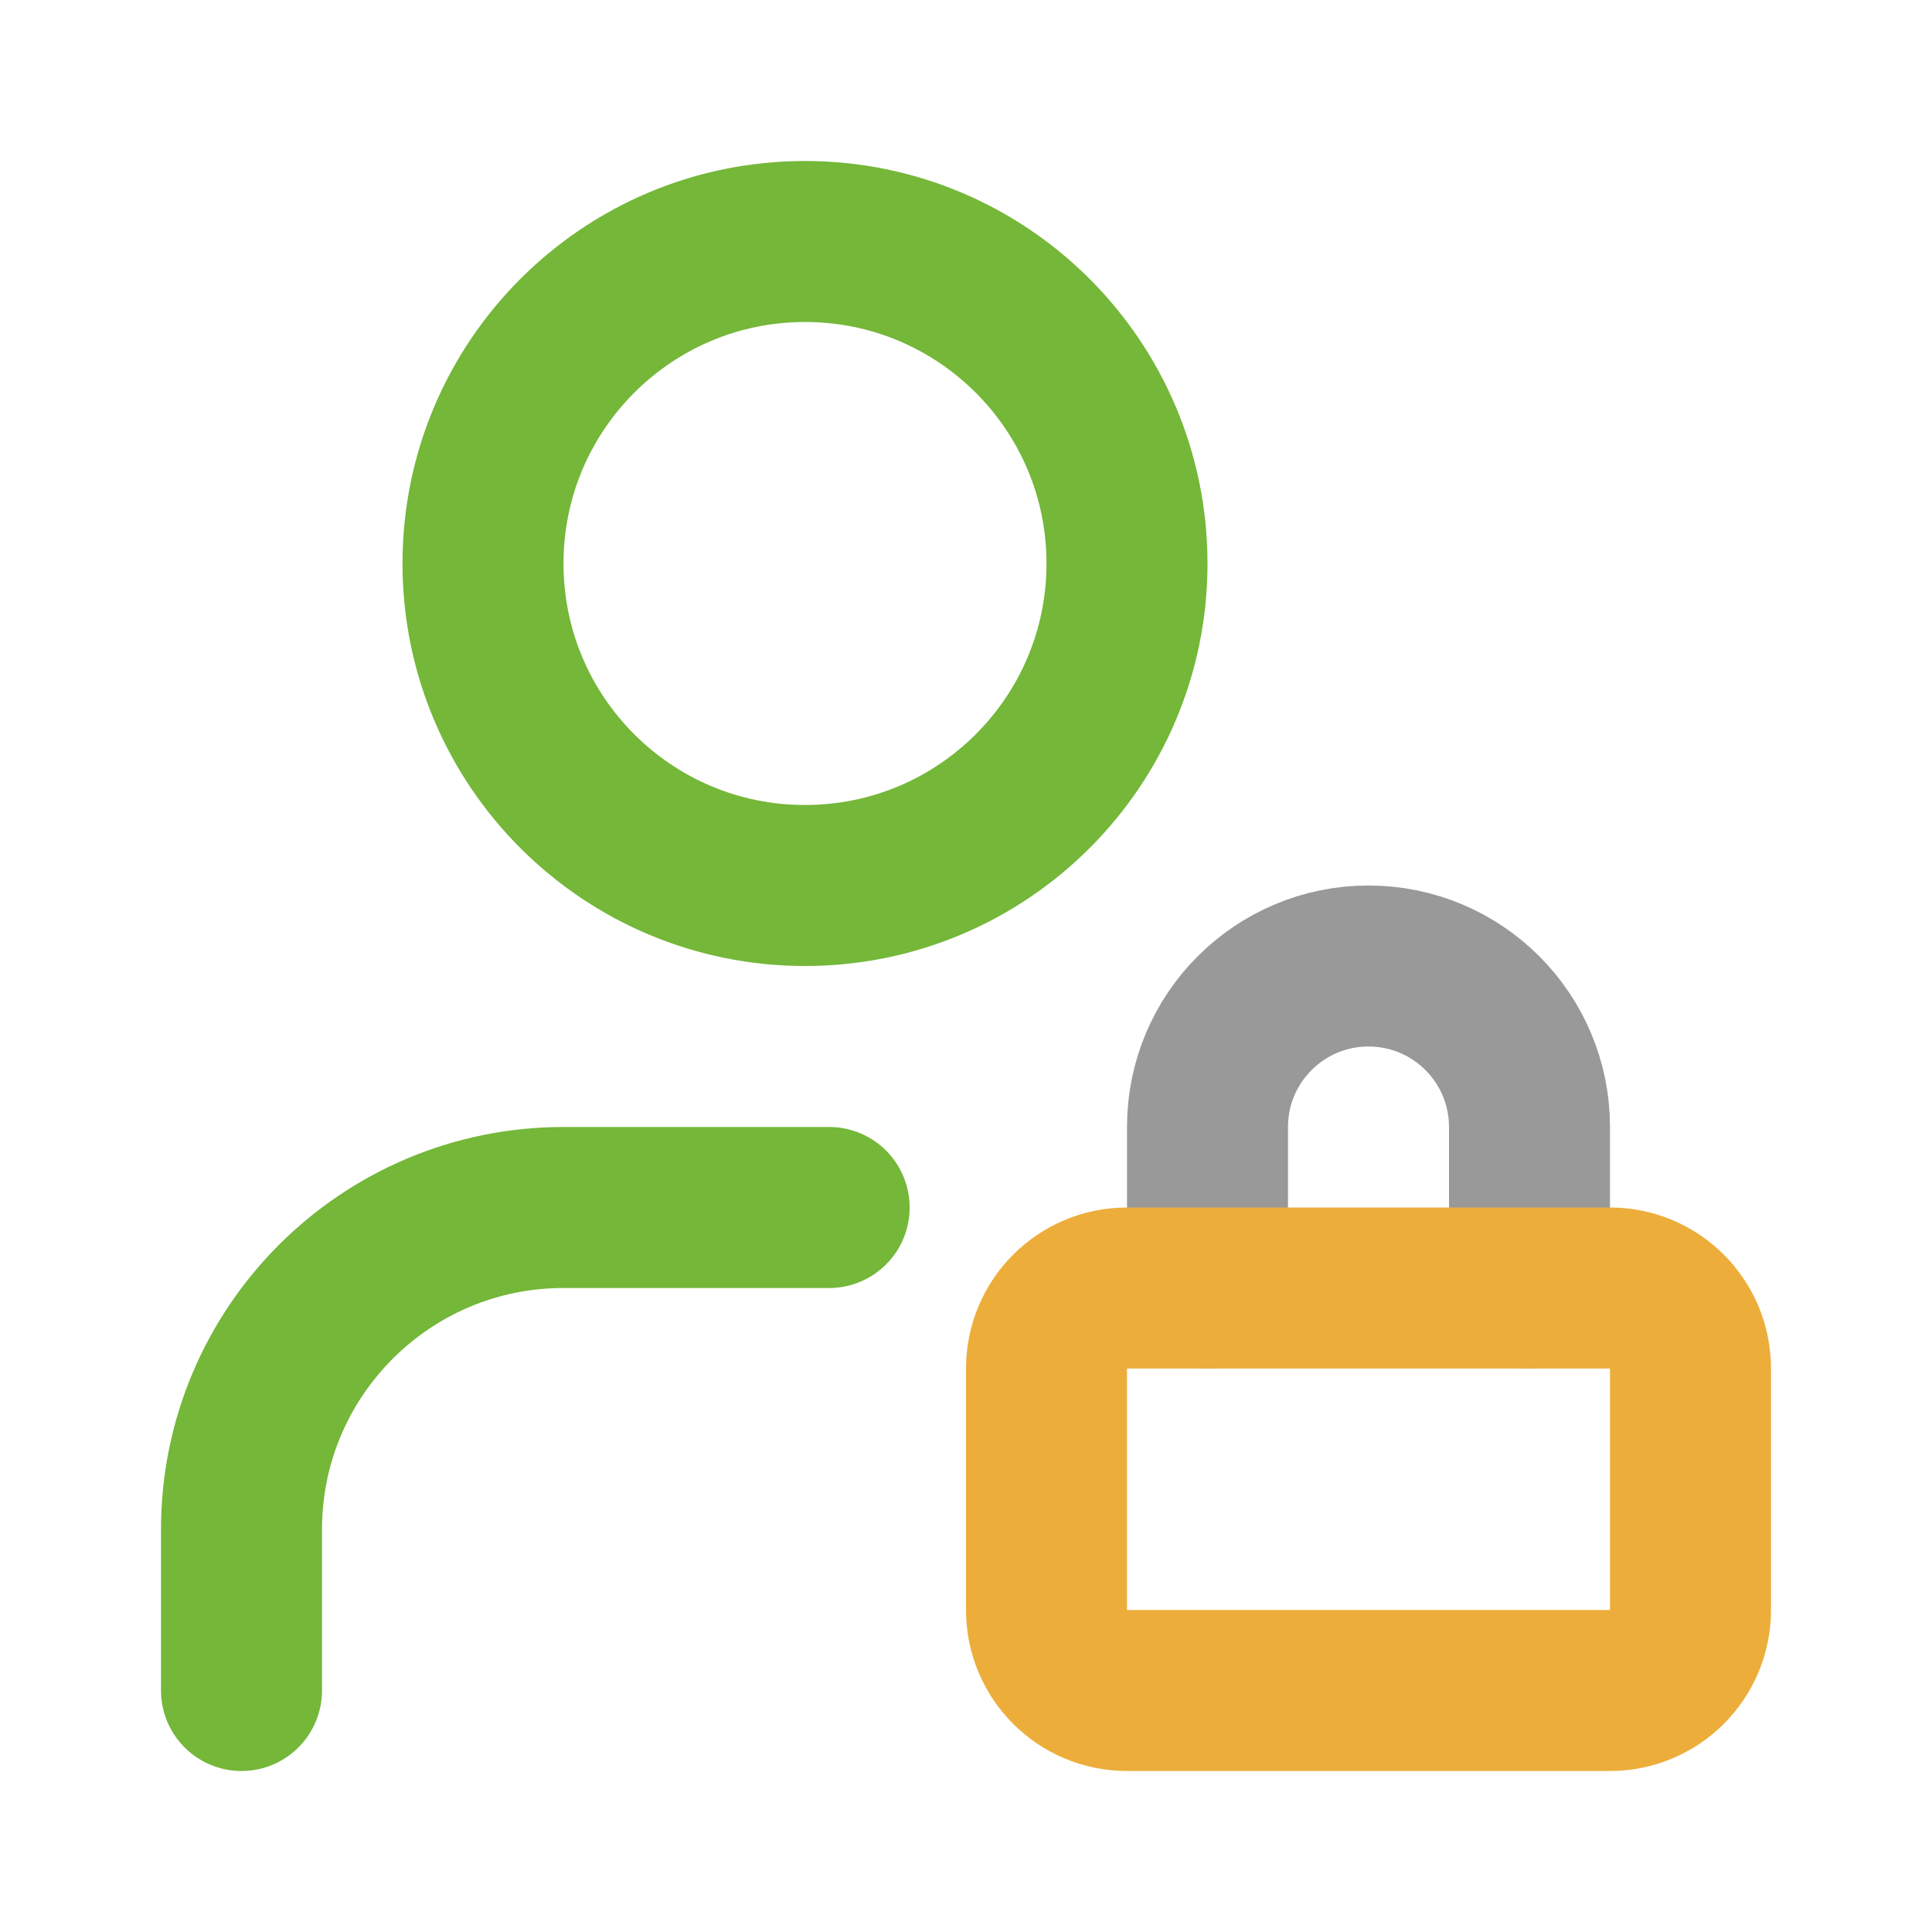
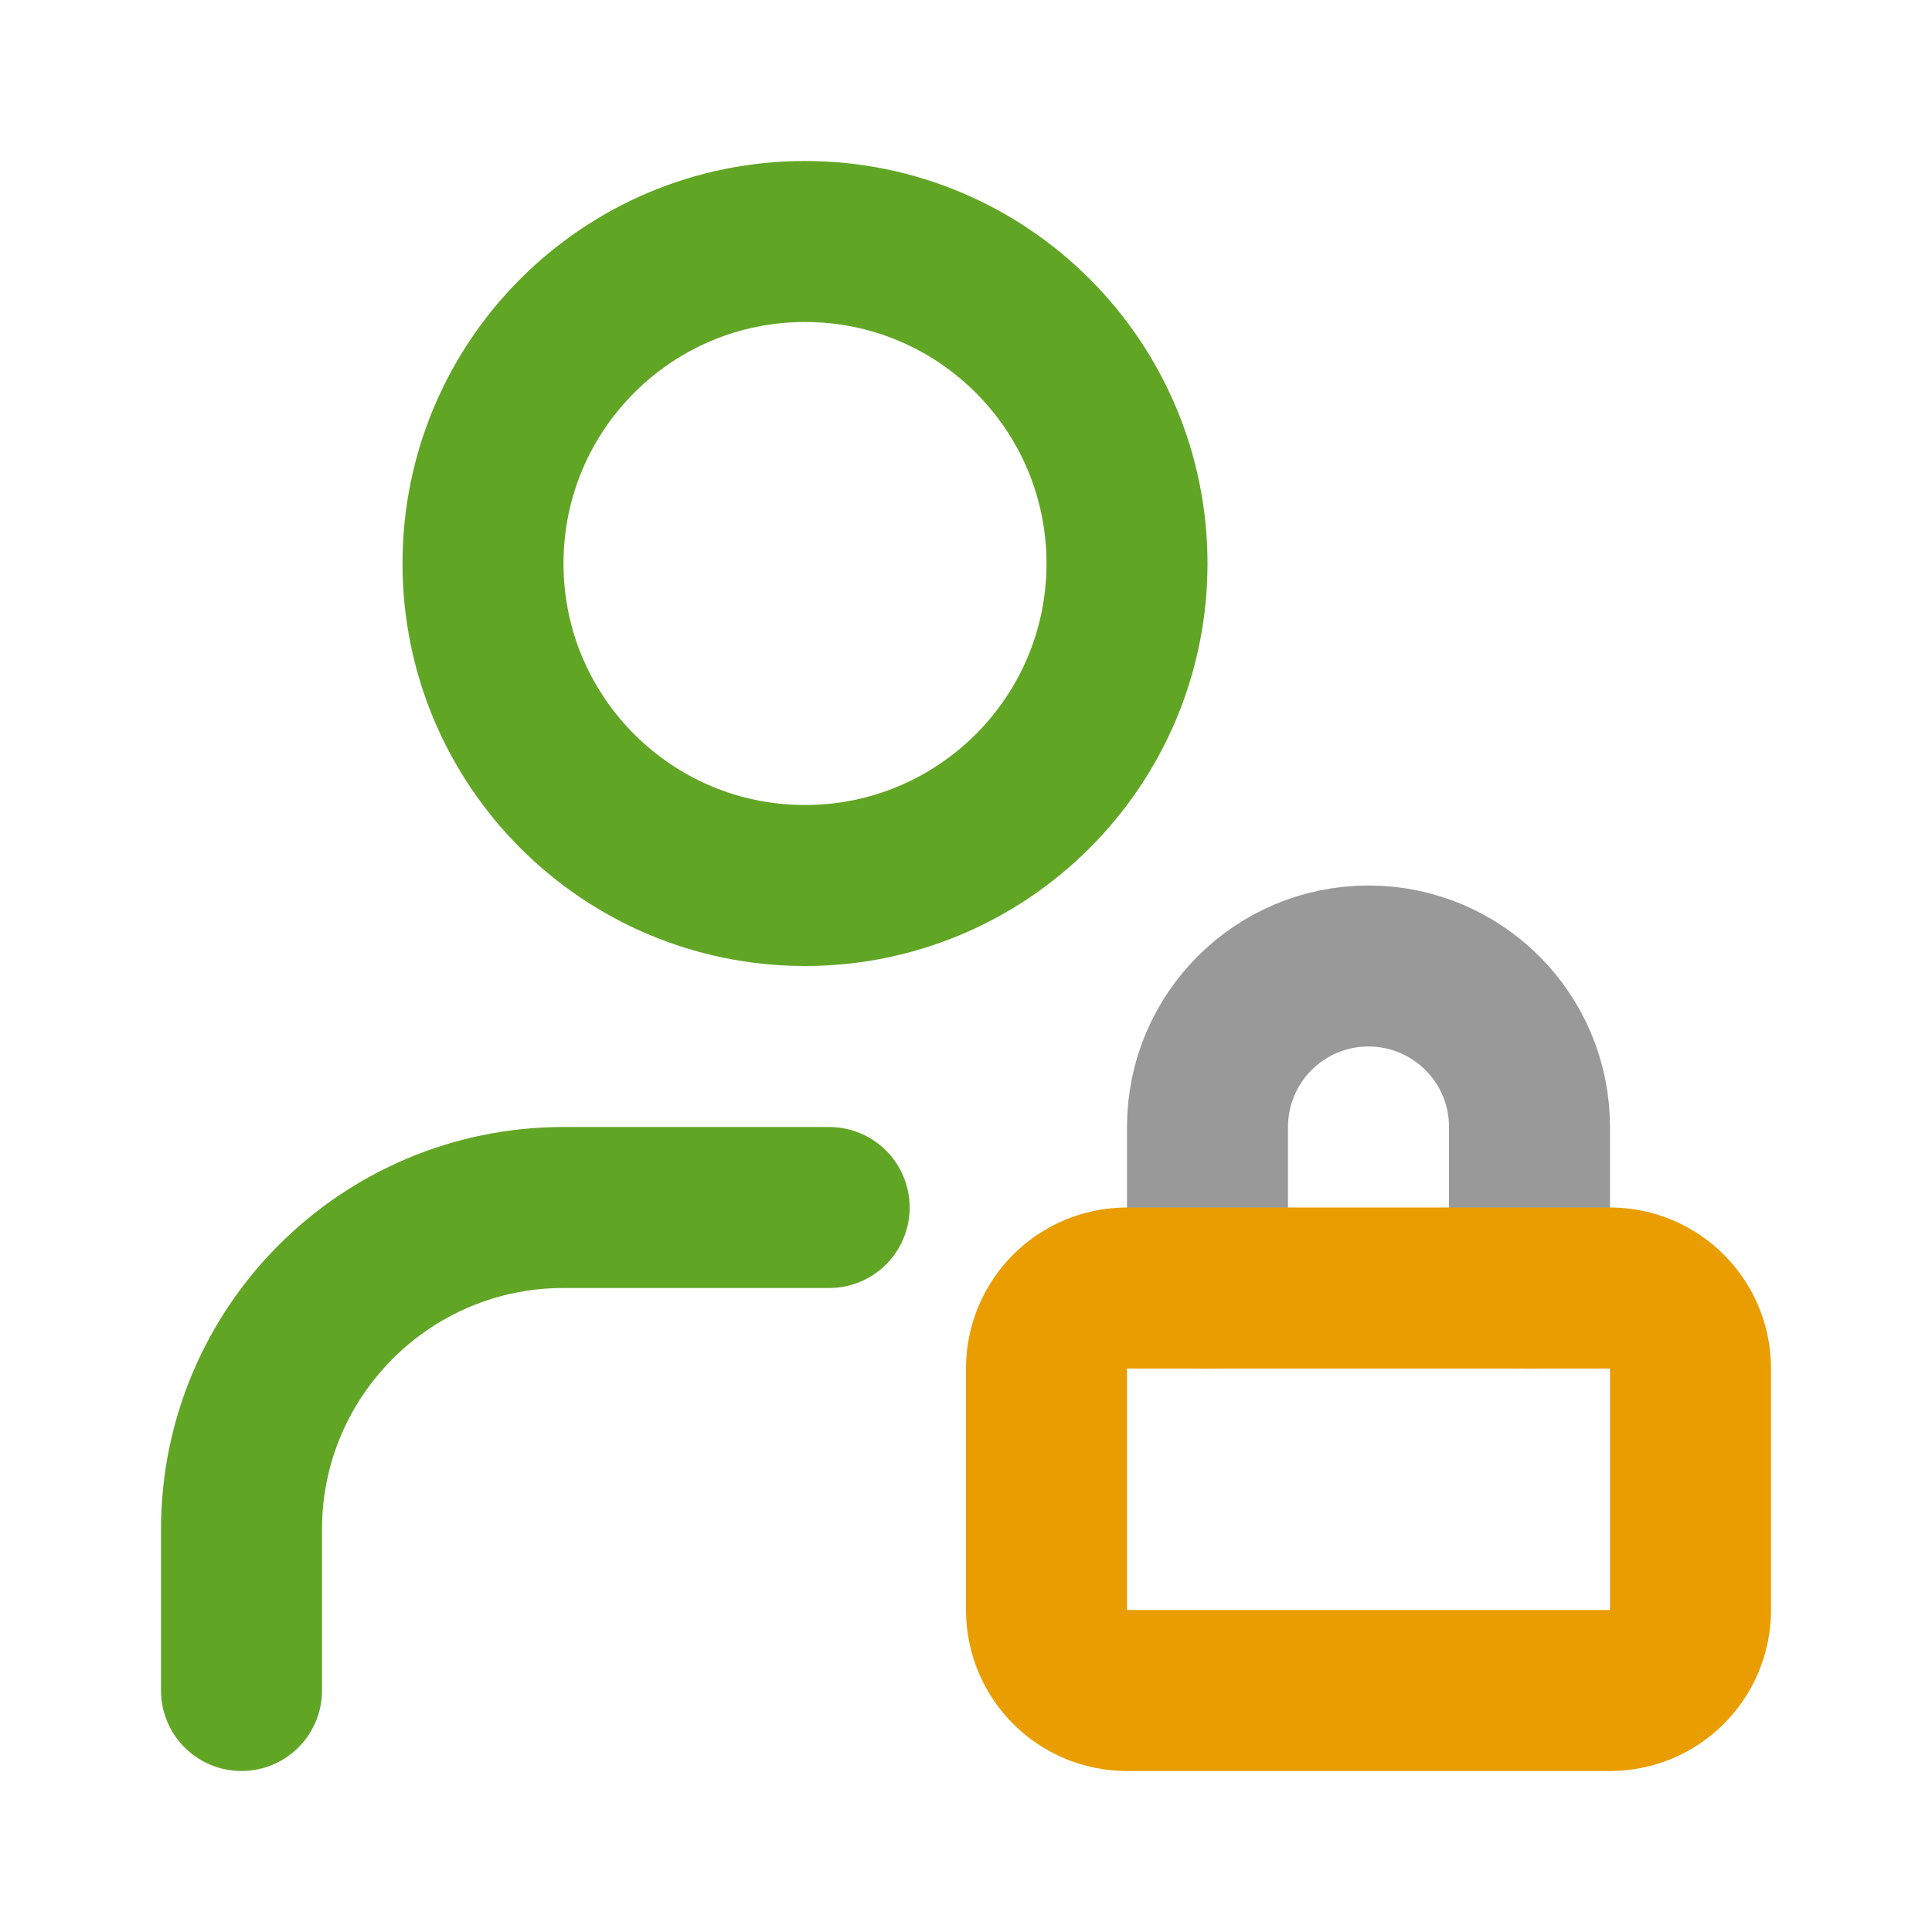
- <svg xmlns="http://www.w3.org/2000/svg" width="16" height="16" fill="none" stroke="#74b739" stroke-linecap="round" stroke-linejoin="round" stroke-width="2" viewBox="0 0 24 24">
+ <svg xmlns="http://www.w3.org/2000/svg" width="16" height="16" fill="none" stroke="#61a525" stroke-linecap="round" stroke-linejoin="round" stroke-width="2" viewBox="0 0 24 24">
  <circle cx="10" cy="7" r="4" />
  <path d="M10.3 15H7a4 4 0 00-4 4v2" />
  <path stroke="#999" d="M19 16v-2a2 2 0 10-4 0v2" />
-   <rect width="8" height="5" x="13" y="16" stroke="#edad3b" rx="1" />
+   <rect width="8" height="5" x="13" y="16" stroke="#e99d00" rx="1" />
</svg>
